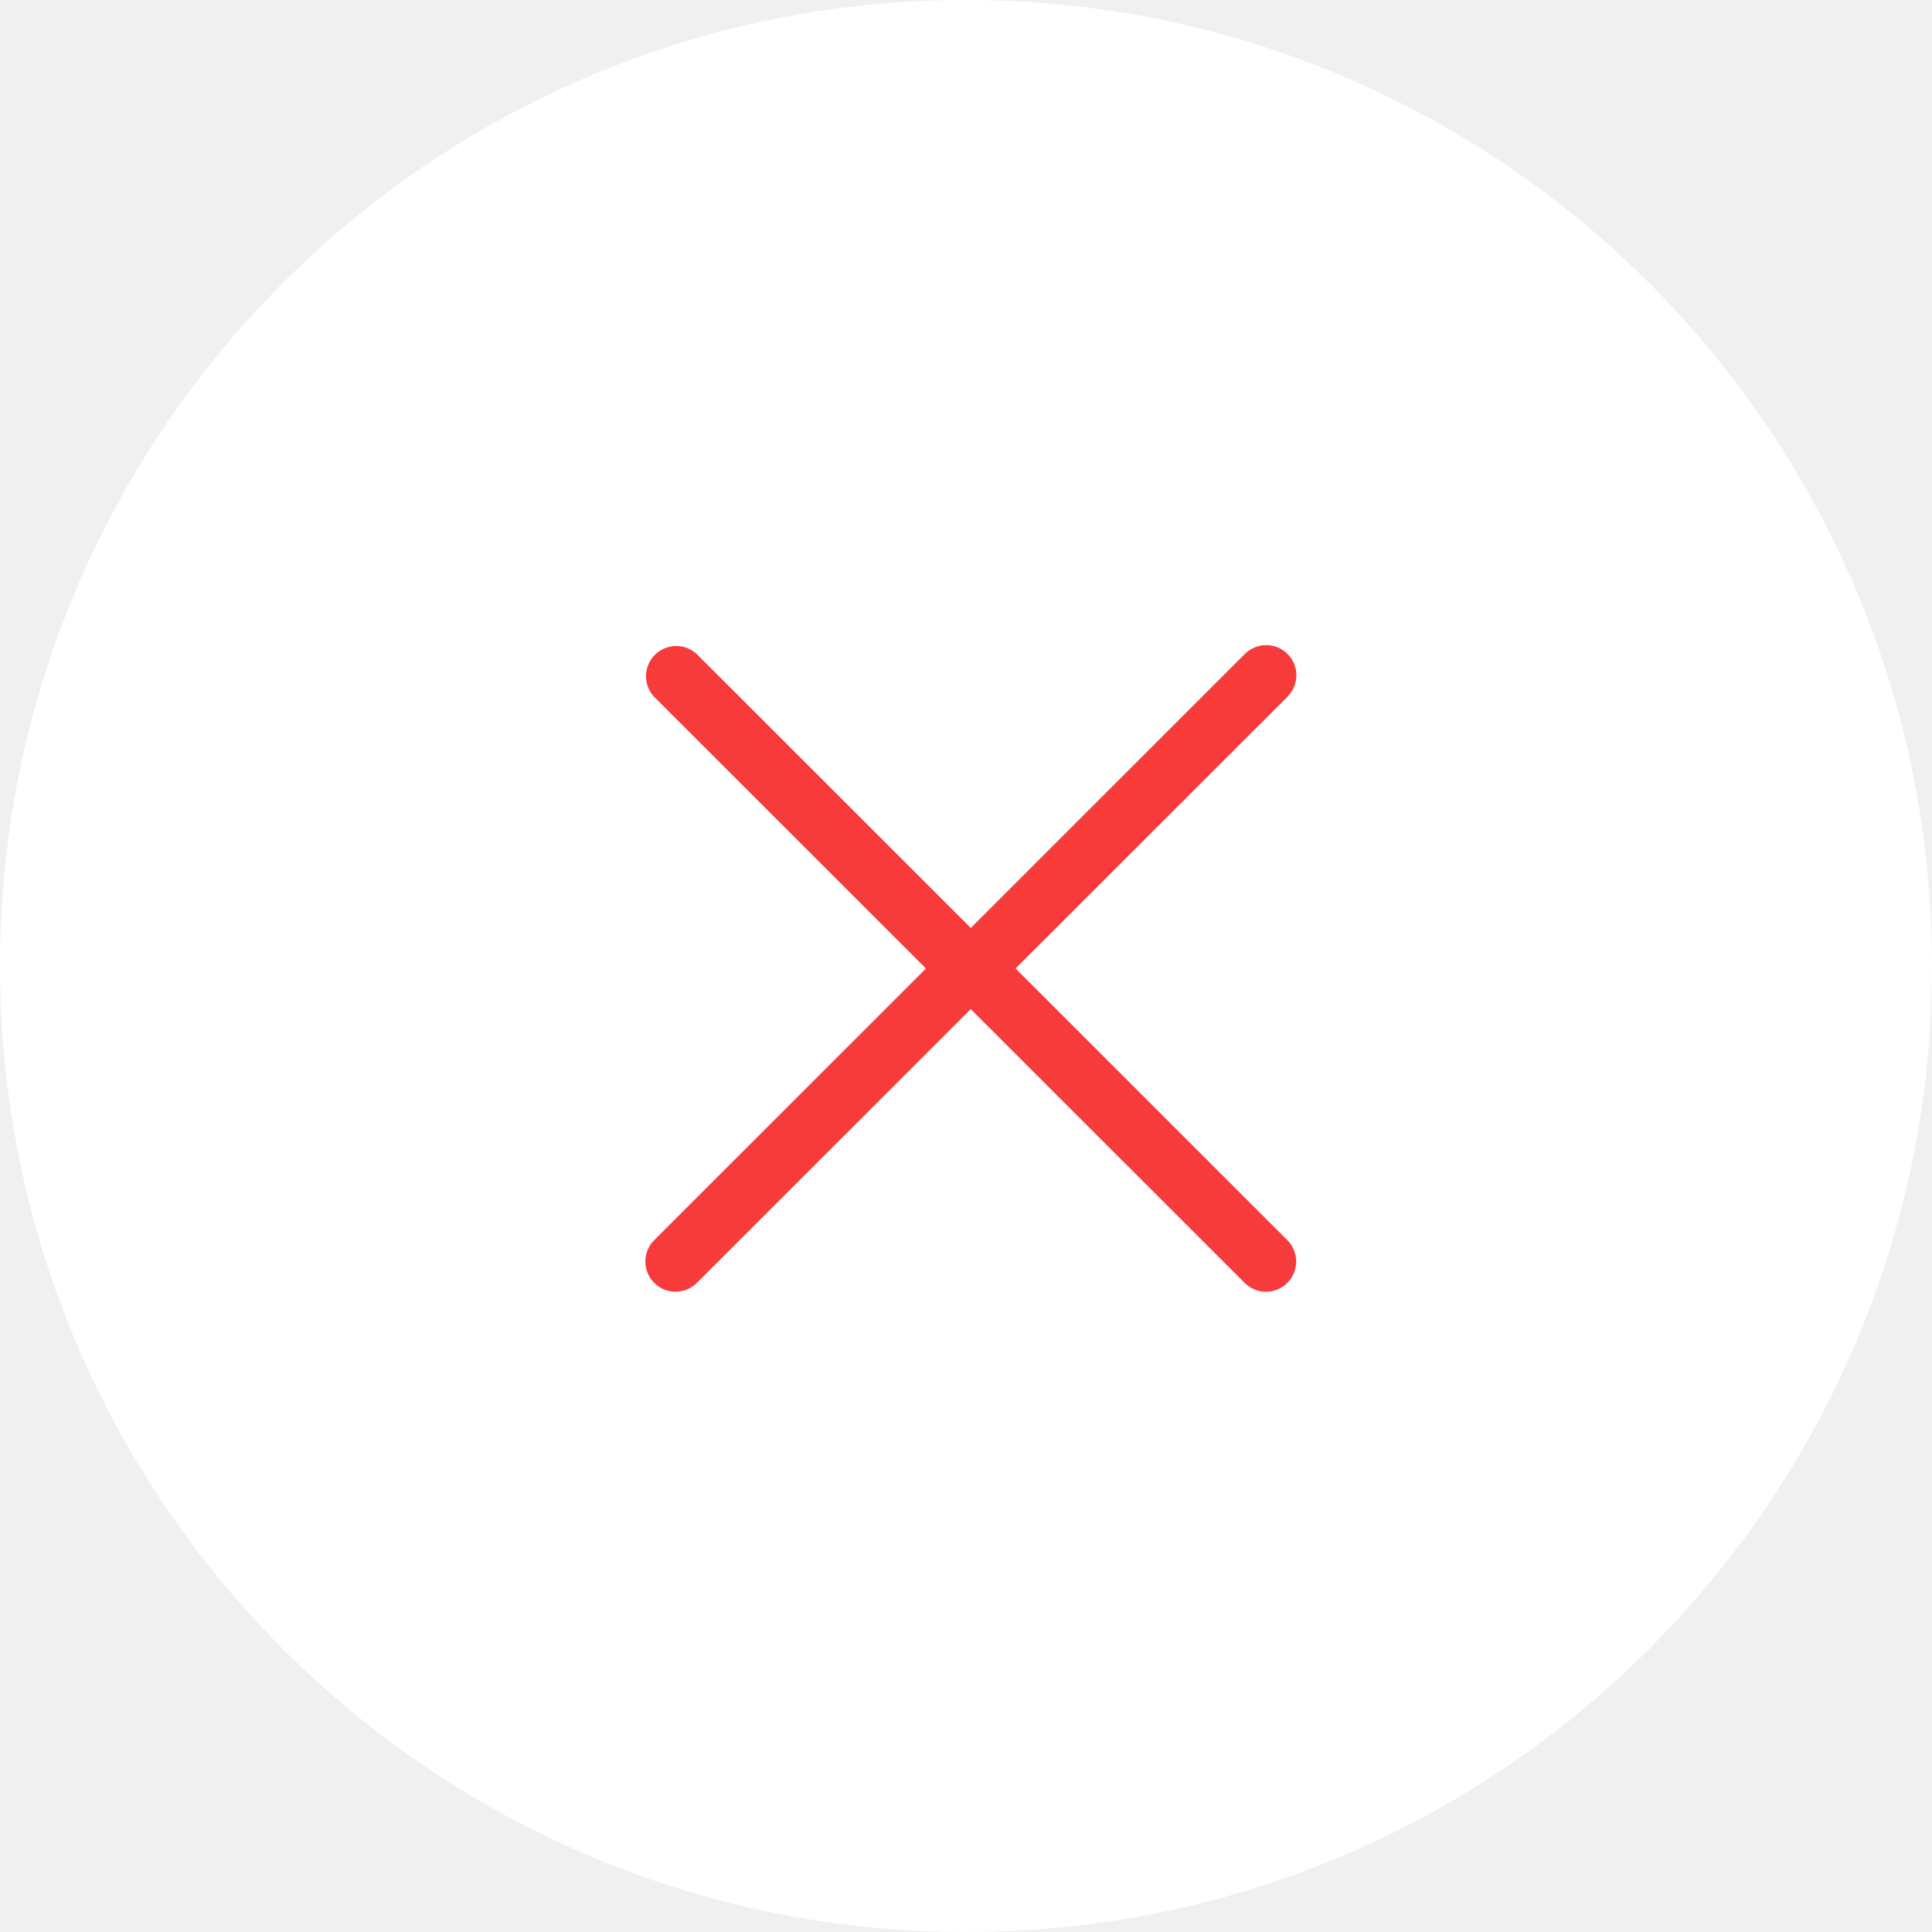
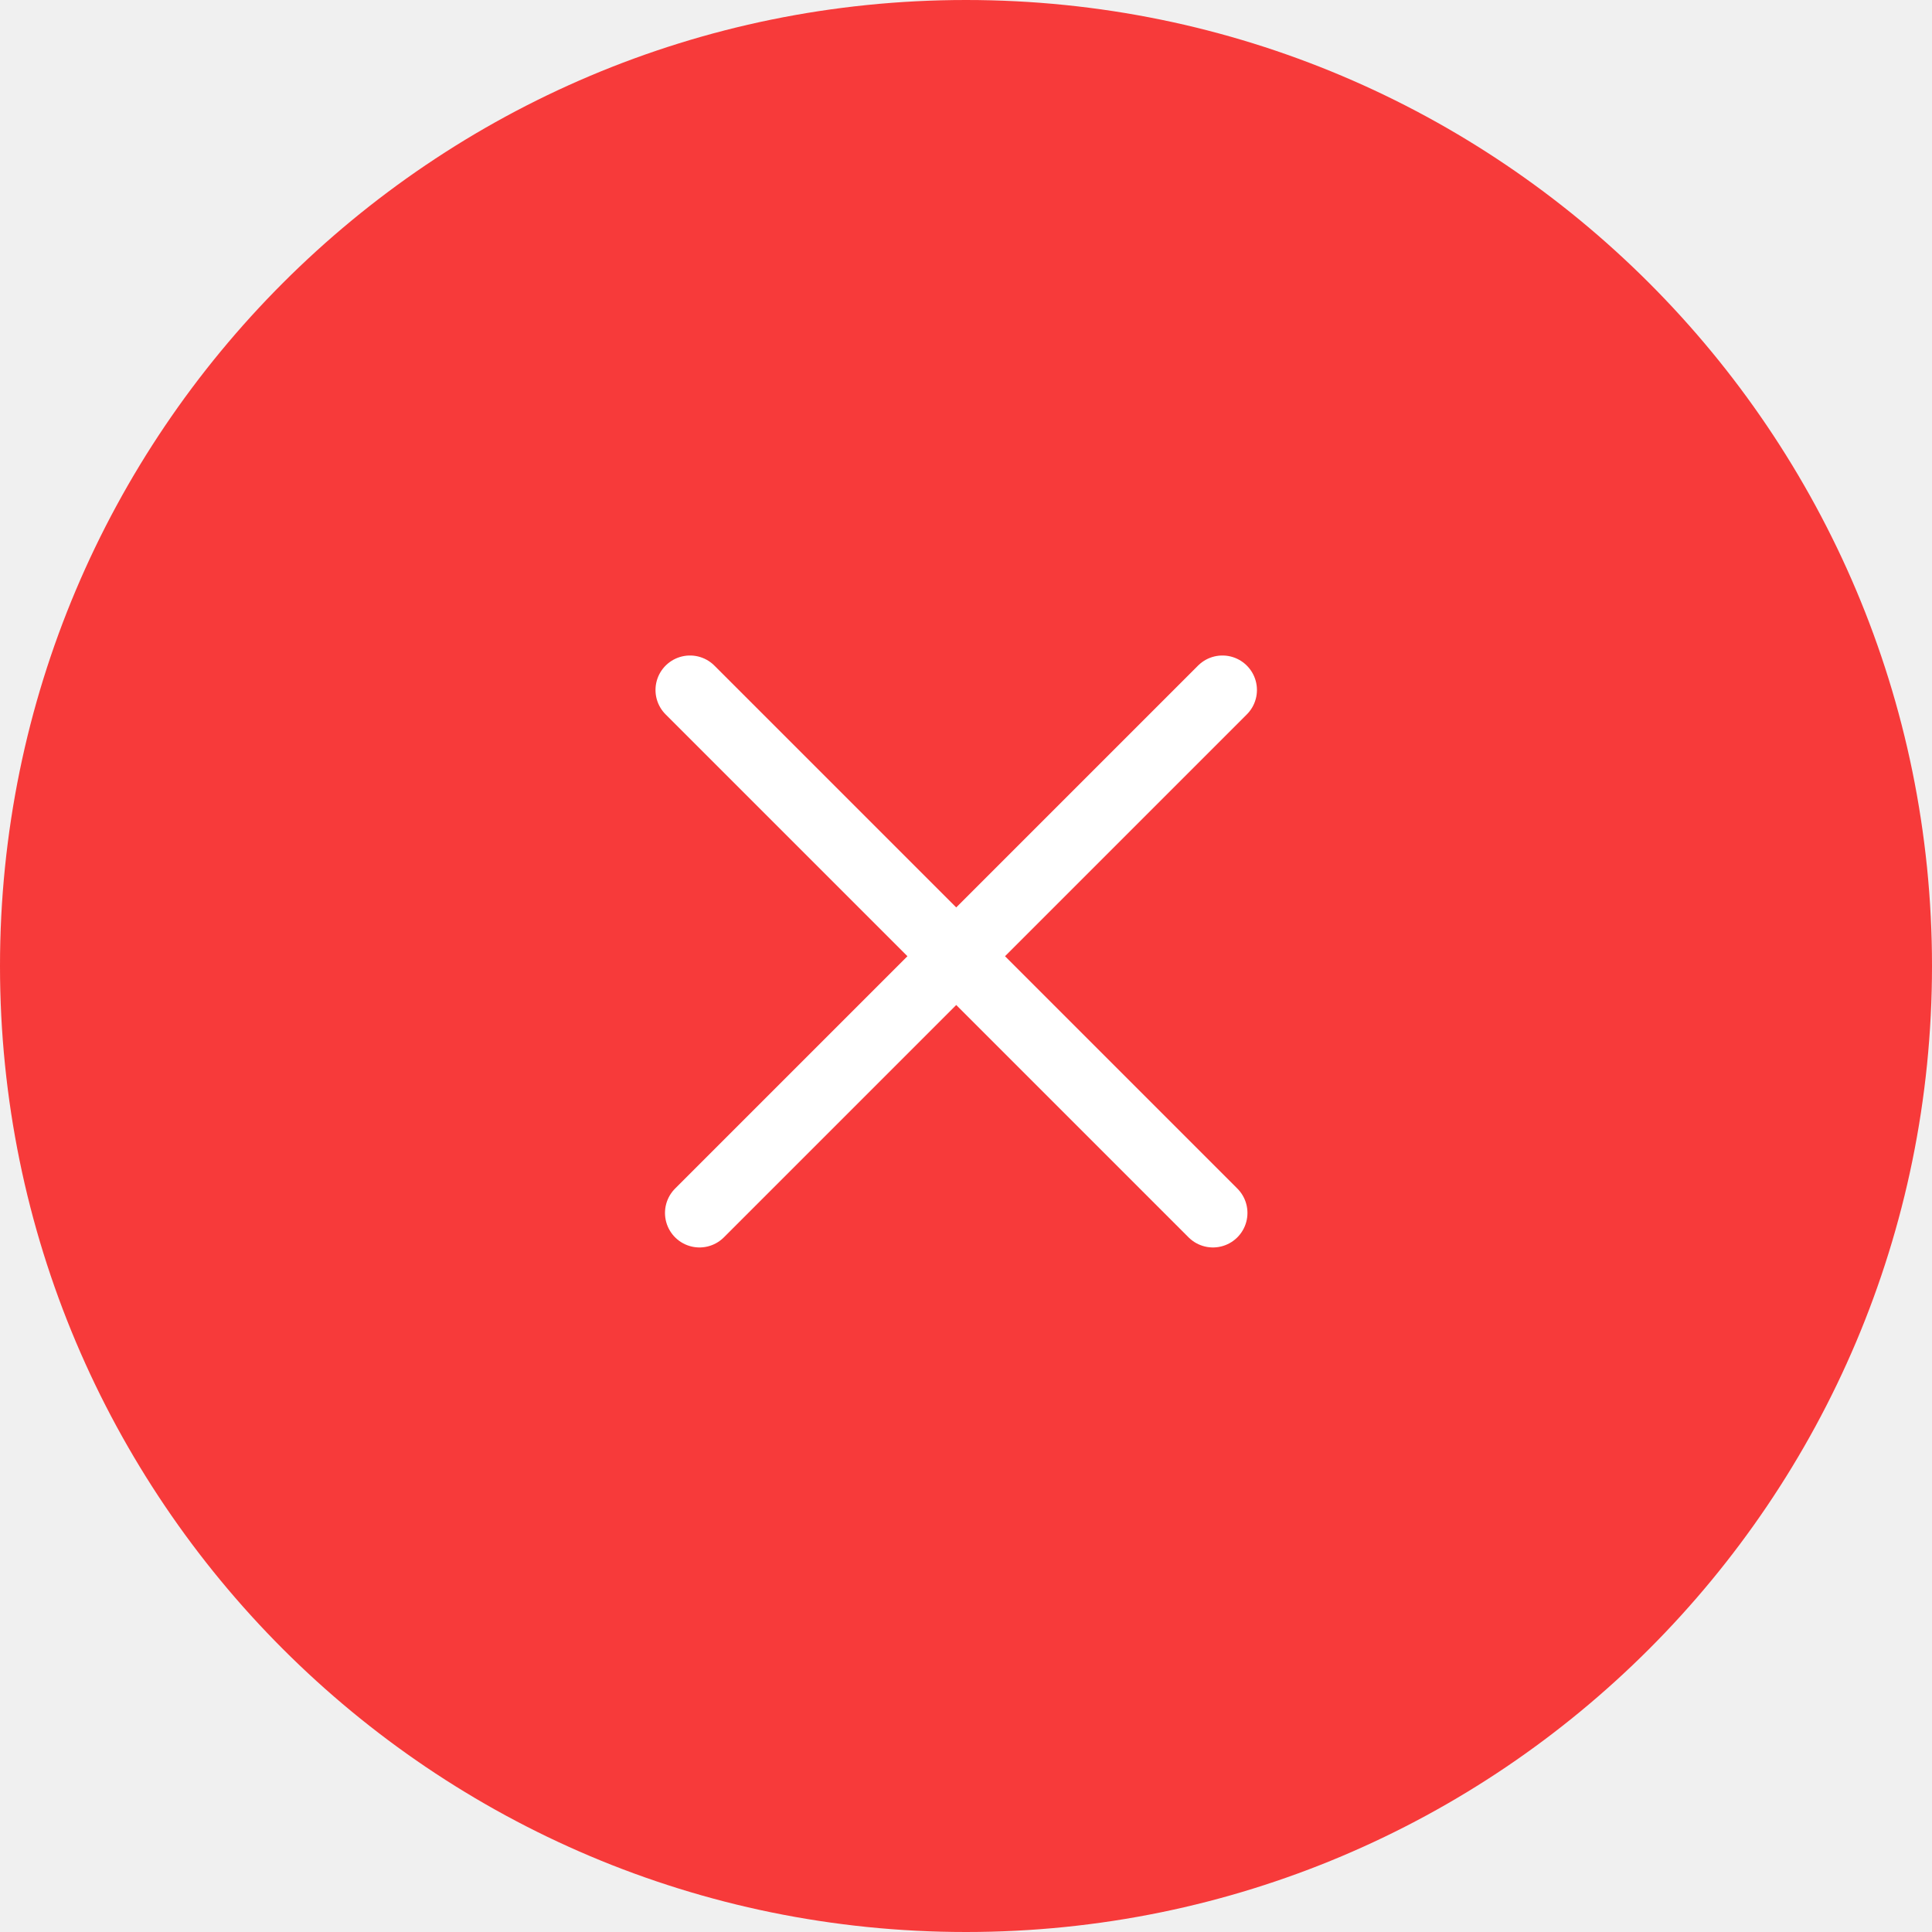
<svg xmlns="http://www.w3.org/2000/svg" width="56" height="56" viewBox="0 0 56 56">
-   <g fill="none" fill-rule="nonzero">
-     <circle cx="28" cy="28" r="28" fill="#FFF" />
-     <path fill="#F73A3A" stroke="#F73A3A" stroke-width=".6" d="M27.264 28.073l-8.09 8.086a.575.575 0 1 0 .814.813l8.15-8.147 8.15 8.147a.573.573 0 0 0 .814 0 .575.575 0 0 0 0-.813l-8.09-8.086 8.096-8.092a.575.575 0 1 0-.814-.813l-8.155 8.153-8.157-8.152a.576.576 0 0 0-.813.813l8.095 8.091z" />
+   <g fill="none" fill-rule="evenodd">
+     <circle cx="28" cy="28" r="28" fill="#F73A3A" fill-rule="nonzero" />
+     <path stroke="#FFF" stroke-linecap="round" stroke-width="2" d="M20 20l15.158 15.158M35.433 20L20.275 35.158" />
  </g>
</svg>
